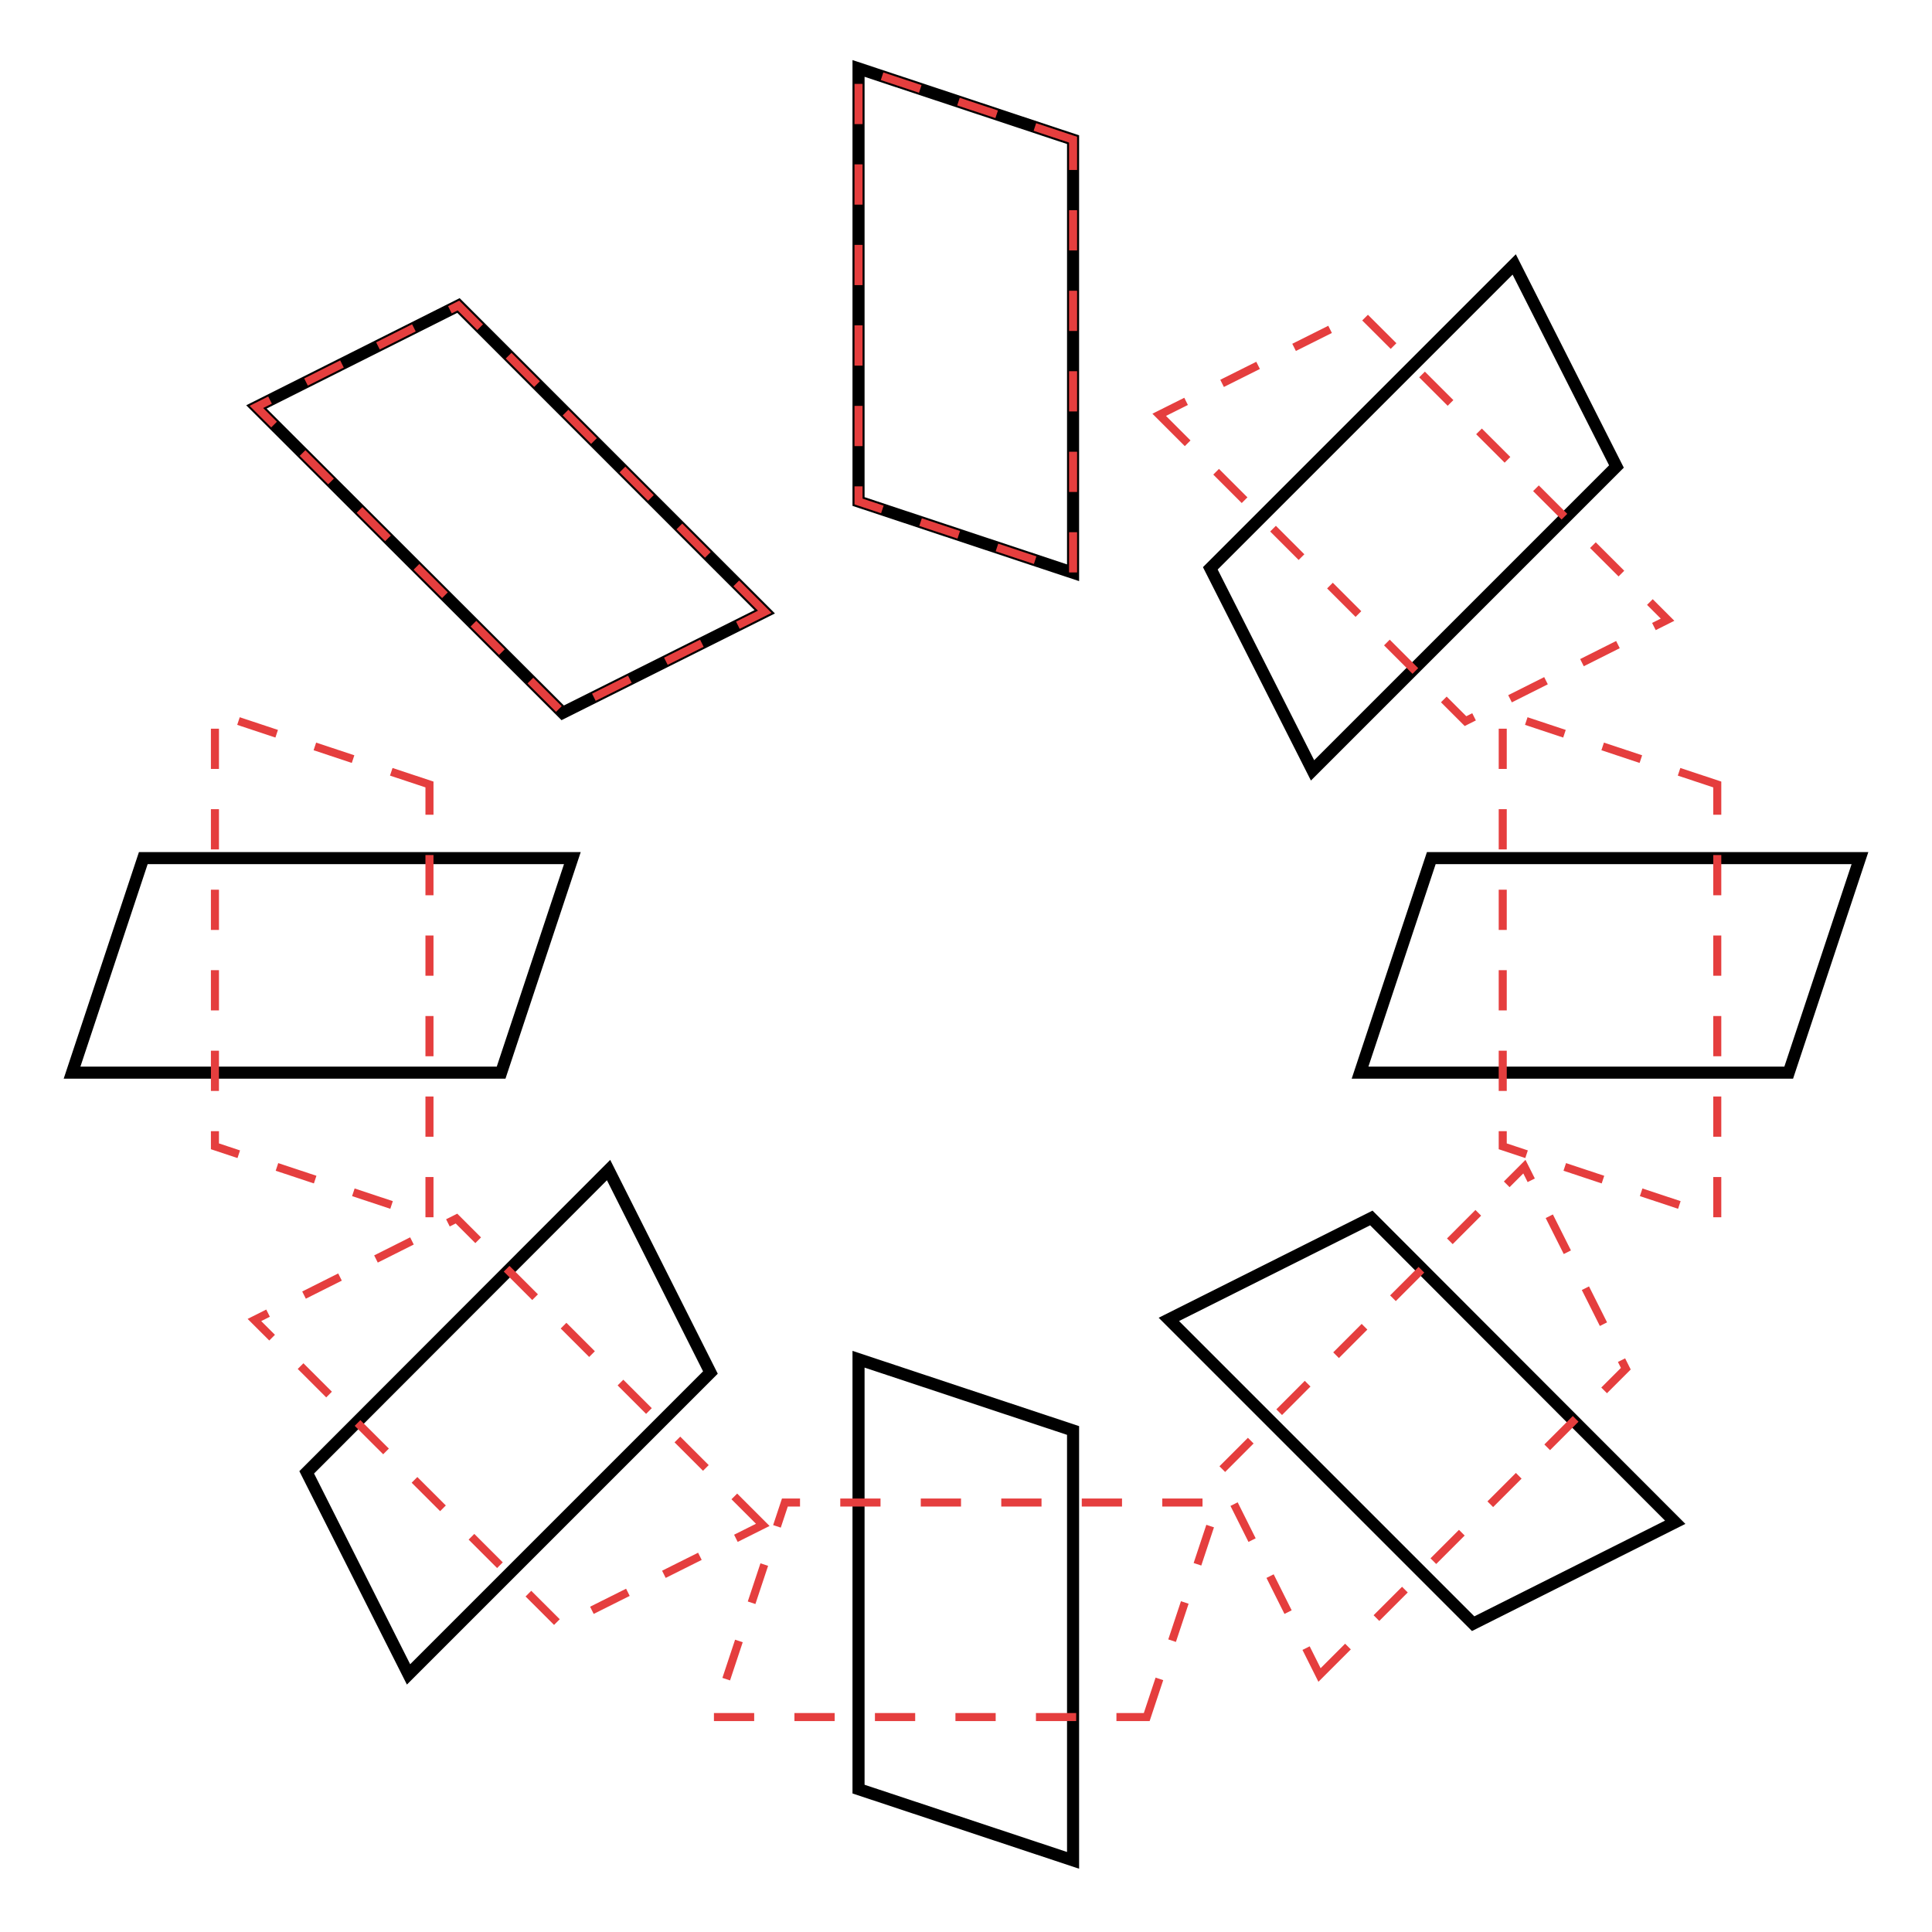
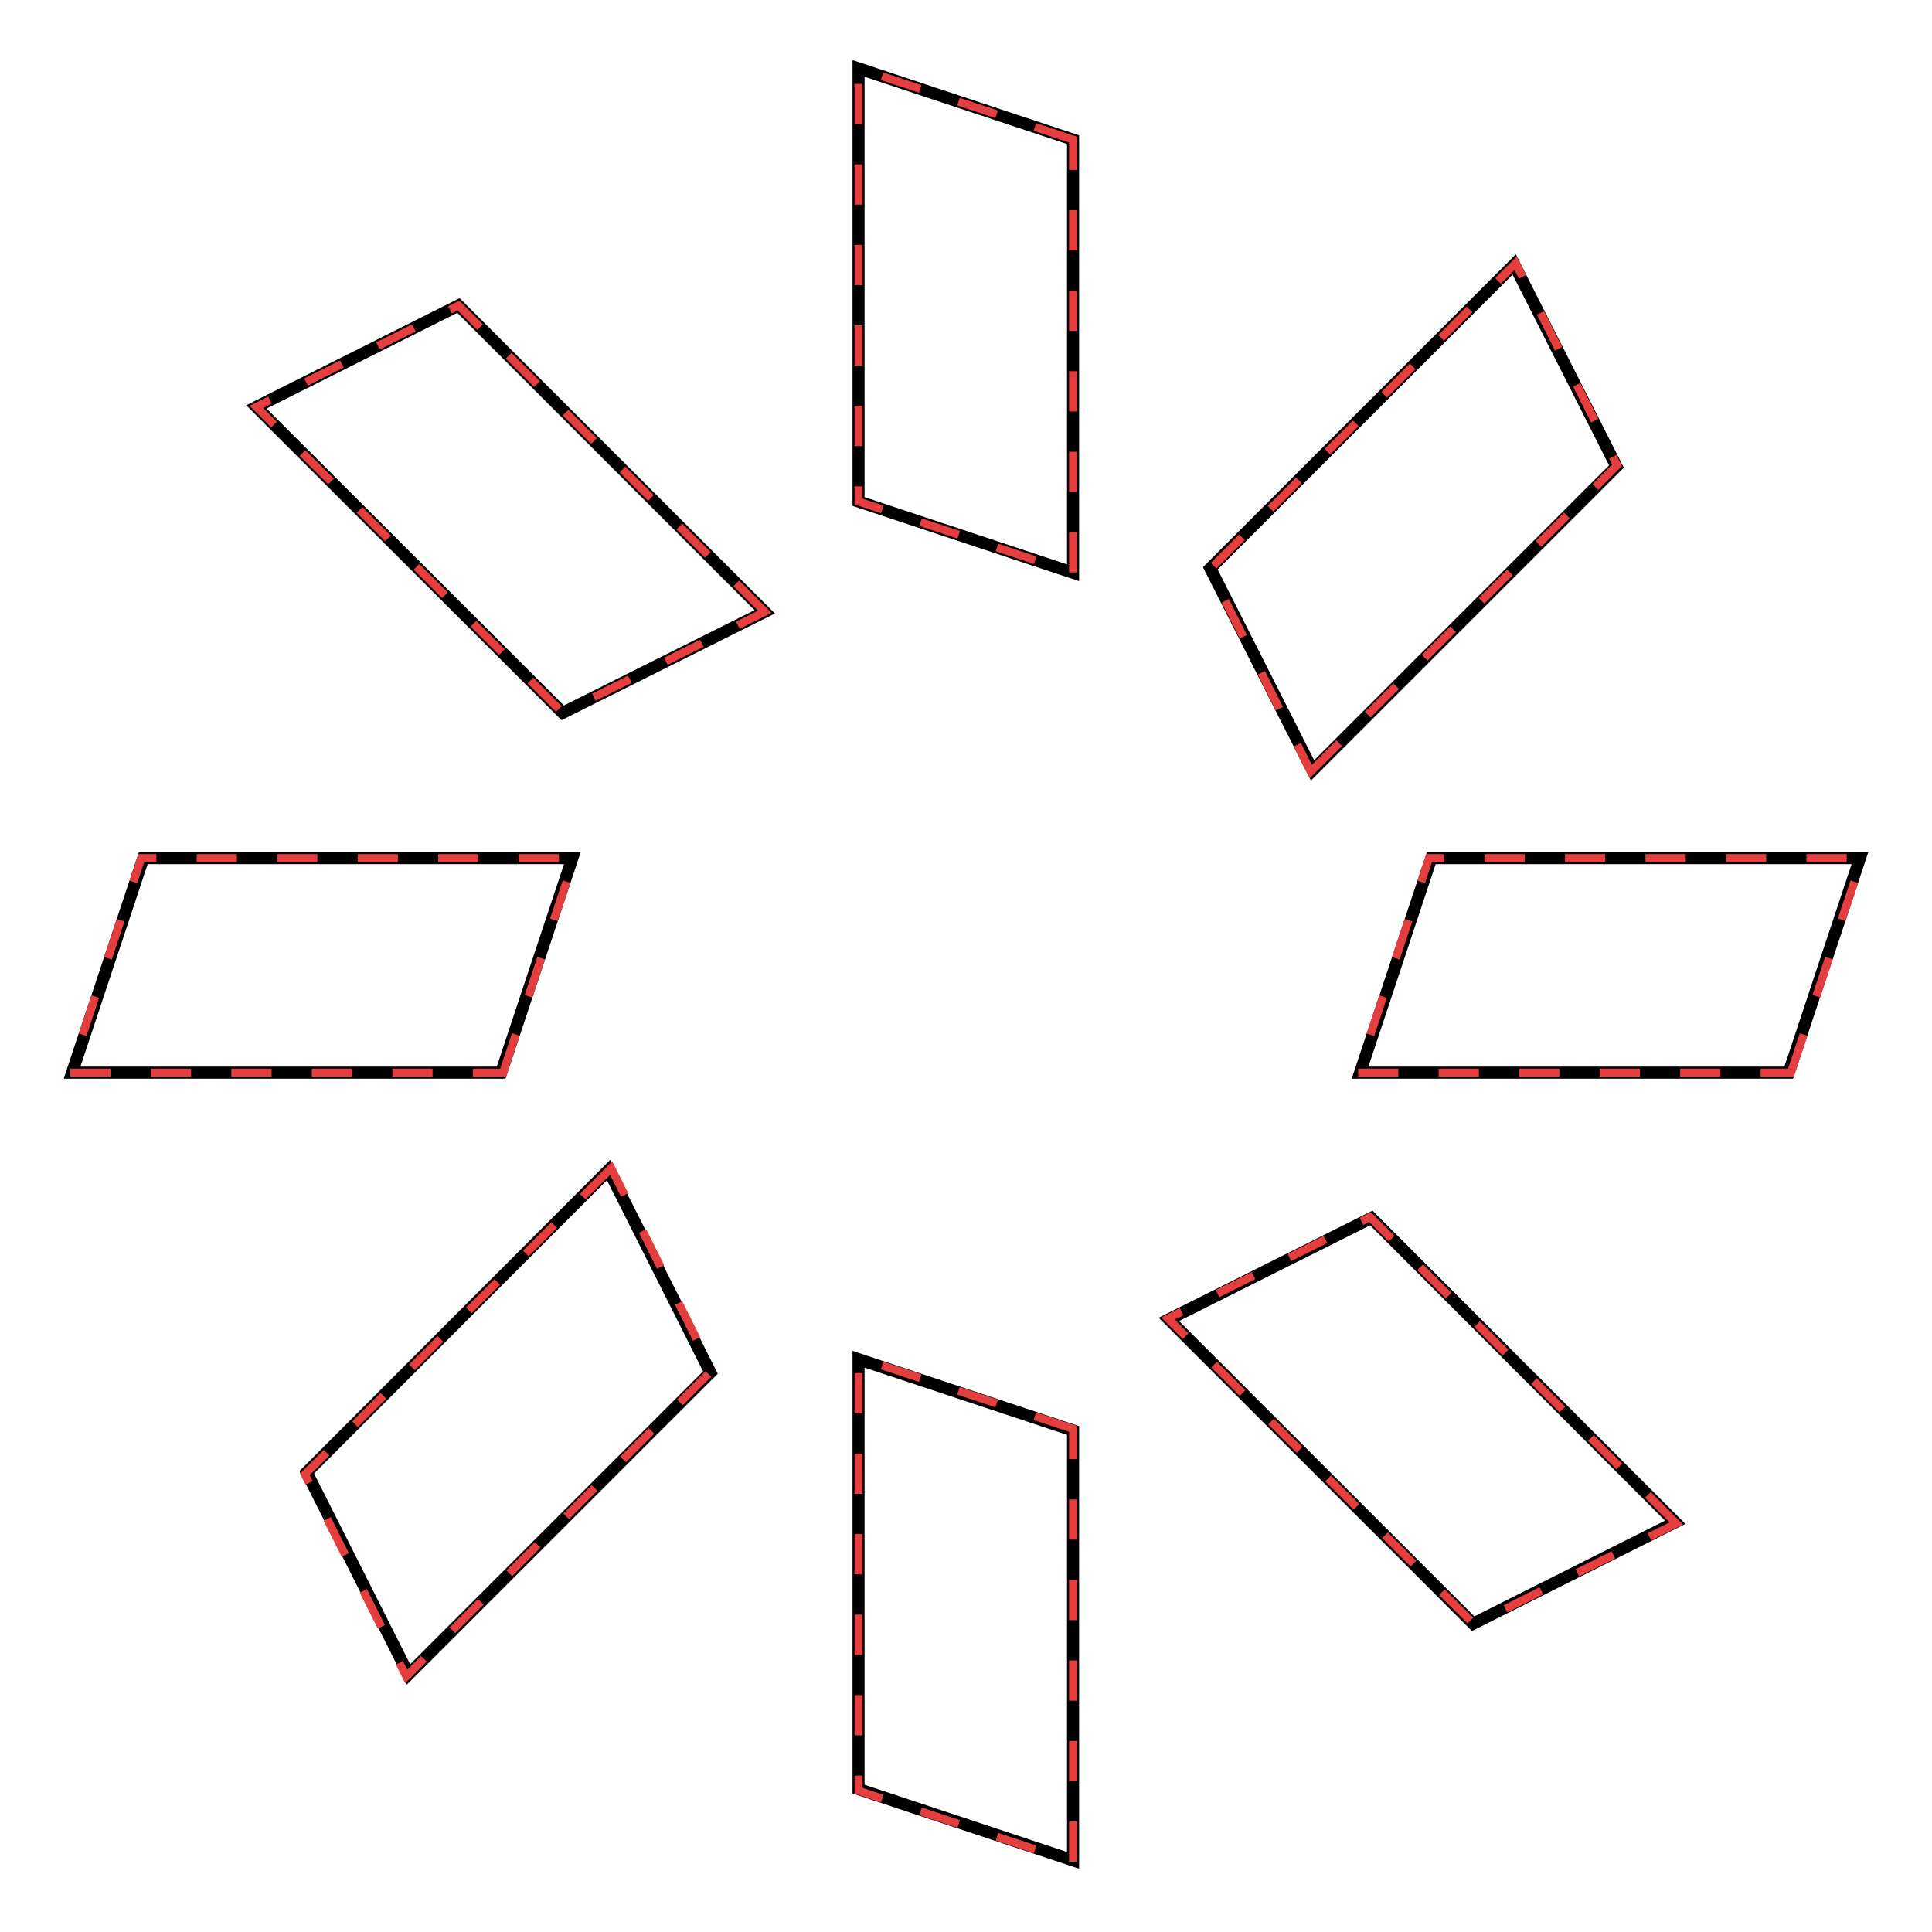
<svg xmlns="http://www.w3.org/2000/svg" id="Overlay" viewBox="0 0 48 48">
  <path fill="none" stroke="#000000" stroke-width="0.3" fill-rule="evenodd" d="M 1.79 26.65 L 12.45 26.65 L 14.22 21.32 L 3.56 21.32 Z M 19 15.2 L 11.39 7.59 L 6.37 10.11 L 13.98 17.71 Z M 17.65 34.1 L 15.12 29.07 L 7.62 36.58 L 10.15 41.6 Z M 26.66 3.47 L 21.33 1.7 L 21.33 12.46 L 26.66 14.23 Z M 26.66 35.54 L 21.33 33.77 L 21.33 44.45 L 26.66 46.22 Z M 41.62 37.82 L 34.07 30.26 L 29.04 32.78 L 36.6 40.34 Z M 30.07 14.12 L 32.61 19.14 L 40.16 11.59 L 37.62 6.57 Z M 44.44 26.65 L 46.21 21.32 L 35.56 21.32 L 33.79 26.65 Z" />
-   <path fill="none" stroke="#E53E3E" stroke-width="0.2" stroke-dasharray="1 1" fill-rule="evenodd" d="M 10.67 19.49 L 5.34 17.72 L 5.34 28.48 L 10.67 30.25 Z M 18.951 37.885 L 11.341 30.275 L 6.321 32.795 L 13.931 40.395 Z M 19 15.2 L 11.39 7.59 L 6.37 10.11 L 13.98 17.71 Z M 28.49 42.66 L 30.26 37.33 L 19.5 37.33 L 17.73 42.66 Z M 26.66 3.47 L 21.33 1.7 L 21.33 12.46 L 26.66 14.23 Z M 28.8 10.306 L 36.41 17.916 L 41.43 15.396 L 33.82 7.796 Z M 32.783 41.615 L 40.393 34.005 L 37.873 28.985 L 30.273 36.595 Z M 42.665 19.49 L 37.335 17.72 L 37.335 28.48 L 42.665 30.25 Z" />
+   <path fill="none" stroke="#E53E3E" stroke-width="0.2" stroke-dasharray="1 1" fill-rule="evenodd" d="M 12.5 26.65 L 14.27 21.32 L 3.51 21.32 L 1.74 26.65 Z M 19 15.2 L 11.39 7.59 L 6.37 10.11 L 13.98 17.71 Z M 15.184 29.021 L 7.574 36.631 L 10.094 41.651 L 17.694 34.041 Z M 26.66 3.47 L 21.33 1.7 L 21.33 12.46 L 26.66 14.23 Z M 26.66 35.5 L 21.33 33.73 L 21.33 44.49 L 26.66 46.26 Z M 41.647 37.848 L 34.037 30.238 L 29.017 32.758 L 36.627 40.358 Z M 32.566 19.17 L 40.176 11.56 L 37.656 6.54 L 30.056 14.15 Z M 44.495 26.65 L 46.265 21.32 L 35.505 21.32 L 33.735 26.65 Z" />
</svg>
